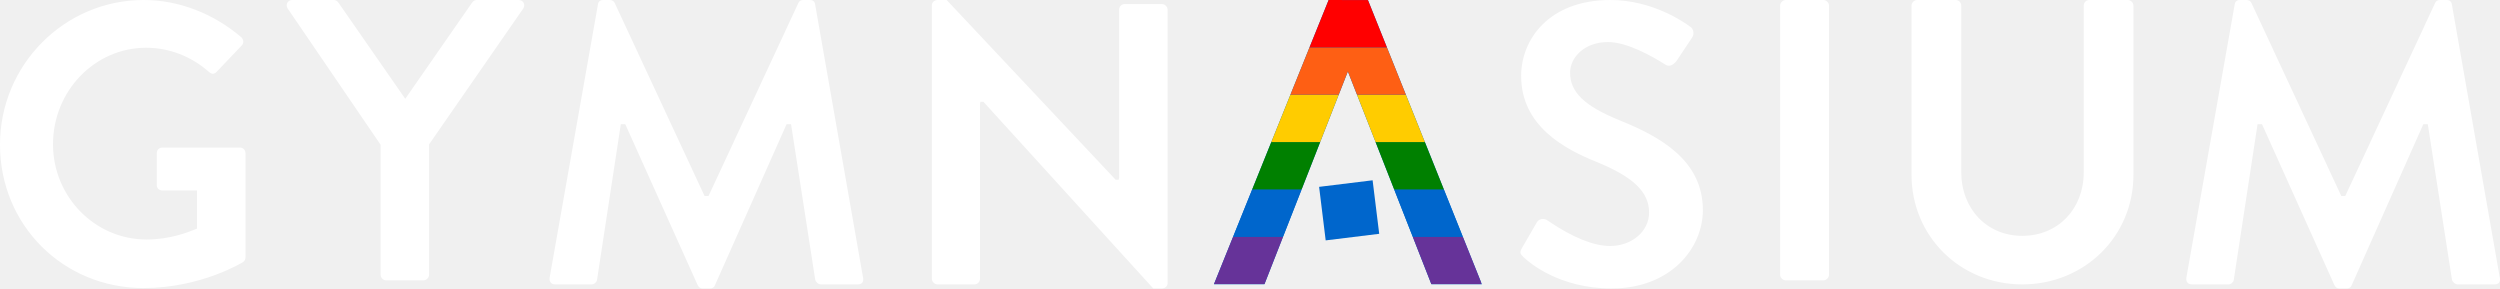
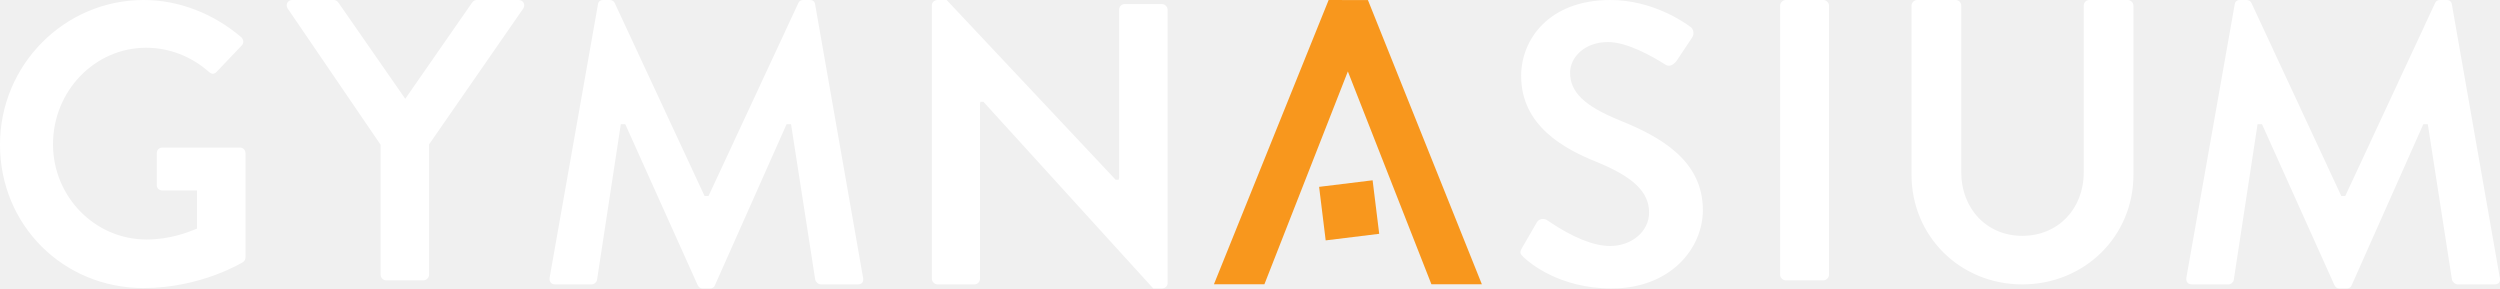
- <svg xmlns="http://www.w3.org/2000/svg" xmlns:xlink="http://www.w3.org/1999/xlink" width="208px" height="24px" viewBox="0 0 208 24" role="img">
-   <defs>
-     <path id="a" d="M0 .546.547 5 5 4.453 4.451 0 0 .546" />
-     <path id="b" d="M4.063-14.992.793-15-8.75 8.65h4.199L2.392-9.057 9.343 8.65h4.197l-9.477-23.642" />
-   </defs>
+ <svg xmlns="http://www.w3.org/2000/svg" width="208" height="24" viewBox="0 0 208 24" role="img">
  <g fill="none">
-     <path fill="#fff" fill-rule="nonzero" d="M194.64 24c-.192 0-.32-.085-.415-.274l-6.026-13.393h-.37l-1.982 12.973c-.021.144-.213.355-.432.355h-3.041c-.162 0-.29-.05-.372-.144-.087-.101-.119-.249-.094-.43L185.928.359C185.941.27 186.002 0 186.362 0h.54c.188 0 .338.088.414.239l7.48 16.068h.33L202.608.235C202.69.072 202.813 0 203.021 0h.54c.36 0 .421.27.432.352l3.989 22.741c.039.18.016.323-.064.423-.077.094-.208.145-.37.145h-3.075c-.223 0-.422-.22-.468-.377l-2.013-12.951h-.371l-5.962 13.401c-.047.137-.173.266-.41.266h-.609m-26.386-.338c-5.168 0-9.215-4.007-9.215-9.124V.465c0-.239.225-.465.463-.465h3.21c.286 0 .464.241.464.465V14.301c0 3.084 2.135 5.321 5.078 5.321 2.963 0 5.112-2.224 5.112-5.287V.465C173.366.241 173.543 0 173.829 0h3.212c.238 0 .462.226.462.465V14.538c0 5.117-4.062 9.124-9.249 9.124m-19.685-.338c-.239 0-.464-.225-.464-.463V.465c0-.239.226-.465.464-.465h3.143c.239 0 .462.226.462.465V22.861c0 .238-.224.463-.462.463h-3.143M134.086 24c-4.366 0-6.856-2.157-7.31-2.589-.294-.295-.375-.374-.136-.797l1.214-2.096c.15-.264.389-.303.518-.303.137 0 .271.043.367.117l.105.07c1.99 1.351 3.755 2.065 5.107 2.065 1.825 0 3.253-1.222 3.253-2.783 0-1.712-1.316-2.976-4.402-4.225-2.68-1.085-6.242-3.005-6.242-7.142C126.559 3.275 128.883 0 133.985 0c3.507 0 6.155 1.859 6.65 2.231.125.077.209.208.244.371.039.185.009.371-.081.499l-1.285 1.933c-.175.263-.441.434-.677.434-.092 0-.179-.026-.257-.079-1.143-.727-3.208-1.89-4.797-1.89-1.973 0-3.151 1.294-3.151 2.546 0 1.622 1.187 2.768 4.098 3.956 3.437 1.383 6.95 3.353 6.95 7.479 0 3.159-2.662 6.519-7.593 6.519m-38.136 0L81.824 8.472h-.257l-.033.178V23.199c0 .222-.177.463-.464.463h-3.074c-.24 0-.464-.225-.464-.463V.431c0-.23.218-.431.464-.431h.766l14.058 14.952h.256l.035-.178V.803c0-.224.176-.465.462-.465h3.109c.239 0 .462.226.462.465V23.571c0 .228-.216.429-.462.429h-.733m-37.486 0c-.191 0-.319-.085-.415-.274l-6.026-13.393h-.37l-1.982 12.973c-.021.144-.213.355-.432.355H46.198c-.162 0-.29-.05-.372-.144-.087-.101-.119-.249-.094-.43L49.751.359C49.764.27 49.826 0 50.186 0h.54c.188 0 .339.088.414.239l7.48 16.068h.33L66.431.235C66.514.072 66.637 0 66.845 0h.539c.36 0 .421.27.432.352l3.989 22.741c.039.18.016.323-.064.423-.077.094-.208.145-.37.145h-3.075c-.223 0-.422-.22-.468-.377l-2.013-12.951h-.371l-5.962 13.401C59.436 23.872 59.309 24 59.073 24h-.609m-26.334-.677c-.285 0-.462-.241-.462-.463V12.046L23.931.702c-.092-.15-.101-.331-.02-.478C23.991.082 24.142 0 24.325 0h3.446c.152 0 .278.074.396.233l5.55 7.988L39.271.228C39.387.075 39.514 0 39.666 0h3.481c.182 0 .333.082.413.225.082.145.072.326-.026.484L35.701 12.011V22.861c0 .238-.224.463-.461.463h-3.11m-20.177.643C5.25 23.966 0 18.725 0 12.034 0 5.398 5.363 0 11.953 0c2.899 0 5.787 1.104 8.129 3.104.099.1.159.233.159.368 0 .119-.047.228-.133.316l-2.098 2.202c-.097.097-.199.147-.298.147-.103 0-.216-.054-.334-.158-1.461-1.295-3.315-2.007-5.22-2.007-4.271 0-7.748 3.601-7.748 8.029 0 4.37 3.491 7.926 7.782 7.926 1.946 0 3.446-.602 4.087-.86l.111-.045v-3.175h-2.881c-.264 0-.464-.185-.464-.43v-2.672c0-.274.191-.465.464-.465h6.488c.229 0 .429.218.429.465v8.66c0 .165-.068.3-.198.396-.024.014-3.487 2.164-8.275 2.164" />
-     <g transform="translate(109.75 15)">
-       <use xlink:href="#a" fill="#06c" fill-rule="nonzero" />
-       <mask id="c" fill="#fff">
-         <use xlink:href="#b" />
-       </mask>
-       <use xlink:href="#b" fill="#06c" fill-rule="nonzero" />
-       <g fill-rule="nonzero" mask="url(#c)">
-         <path fill="#639" d="M-8.75 4.7H13.5v3.94H-8.75z" />
-         <path fill="#06c" d="M-8.75.76H13.5V4.7H-8.75z" />
-         <path fill="green" d="M-8.75-3.18H13.5V.76H-8.75z" />
-         <path fill="#fc0" d="M-8.75-7.12H13.5v3.94H-8.75z" />
-         <path fill="#fe5f14" d="M-8.75-11.06H13.5v3.94H-8.75z" />
-         <path fill="red" d="M-8.75-15H13.5v3.94H-8.75z" />
-       </g>
+     <path fill="#FFF" d="M194.64 24c-.192 0-.32-.085-.415-.274l-6.026-13.393h-.37l-1.982 12.973c-.021.144-.213.355-.432.355h-3.041c-.162 0-.29-.05-.372-.144-.087-.101-.119-.249-.094-.43L185.928.359C185.941.27 186.002 0 186.362 0h.54c.188 0 .338.088.414.239l7.48 16.068h.33L202.608.235C202.69.072 202.813 0 203.021 0h.54c.36 0 .421.27.432.352l3.989 22.741c.039.18.016.323-.064.423-.077.094-.208.145-.37.145h-3.075c-.223 0-.422-.22-.468-.377l-2.013-12.951h-.371l-5.962 13.401c-.047.137-.173.266-.41.266h-.609m-26.386-.338c-5.168 0-9.215-4.007-9.215-9.124V.465c0-.239.225-.465.463-.465h3.21c.286 0 .464.241.464.465V14.301c0 3.084 2.135 5.321 5.078 5.321 2.963 0 5.112-2.224 5.112-5.287V.465C173.366.241 173.543 0 173.829 0h3.212c.238 0 .462.226.462.465V14.538c0 5.117-4.062 9.124-9.249 9.124m-19.685-.338c-.239 0-.464-.225-.464-.463V.465c0-.239.226-.465.464-.465h3.143c.239 0 .462.226.462.465V22.861c0 .238-.224.463-.462.463h-3.143M134.086 24c-4.366 0-6.856-2.157-7.31-2.589-.294-.295-.375-.374-.136-.797l1.214-2.096c.15-.264.389-.303.518-.303.137 0 .271.043.367.117l.105.07c1.99 1.351 3.755 2.065 5.107 2.065 1.825 0 3.253-1.222 3.253-2.783 0-1.712-1.316-2.976-4.402-4.225-2.68-1.085-6.242-3.005-6.242-7.142C126.559 3.275 128.883 0 133.985 0c3.507 0 6.155 1.859 6.65 2.231.125.077.209.208.244.371.039.185.009.371-.081.499l-1.285 1.933c-.175.263-.441.434-.677.434-.092 0-.179-.026-.257-.079-1.143-.727-3.208-1.89-4.797-1.89-1.973 0-3.151 1.294-3.151 2.546 0 1.622 1.187 2.768 4.098 3.956 3.437 1.383 6.95 3.353 6.95 7.479 0 3.159-2.662 6.519-7.593 6.519m-38.136 0L81.824 8.472h-.257l-.033.178V23.199c0 .222-.177.463-.464.463h-3.074c-.24 0-.464-.225-.464-.463V.431c0-.23.218-.431.464-.431h.766l14.058 14.952h.256l.035-.178V.803c0-.224.176-.465.462-.465h3.109c.239 0 .462.226.462.465V23.571c0 .228-.216.429-.462.429h-.733m-37.486 0c-.191 0-.319-.085-.415-.274l-6.026-13.393h-.37l-1.982 12.973c-.021.144-.213.355-.432.355H46.198c-.162 0-.29-.05-.372-.144-.087-.101-.119-.249-.094-.43L49.751.359C49.764.27 49.826 0 50.186 0h.54c.188 0 .339.088.414.239l7.48 16.068h.33L66.431.235C66.514.072 66.637 0 66.845 0h.539c.36 0 .421.27.432.352l3.989 22.741c.039.18.016.323-.064.423-.077.094-.208.145-.37.145h-3.075c-.223 0-.422-.22-.468-.377l-2.013-12.951h-.371l-5.962 13.401C59.436 23.872 59.309 24 59.073 24h-.609m-26.334-.677c-.285 0-.462-.241-.462-.463V12.046L23.931.702c-.092-.15-.101-.331-.02-.478C23.991.082 24.142 0 24.325 0h3.446c.152 0 .278.074.396.233l5.55 7.988L39.271.228C39.387.075 39.514 0 39.666 0h3.481c.182 0 .333.082.413.225.082.145.072.326-.026.484L35.701 12.011V22.861c0 .238-.224.463-.461.463h-3.11m-20.177.643C5.25 23.966 0 18.725 0 12.034 0 5.398 5.363 0 11.953 0c2.899 0 5.787 1.104 8.129 3.104.099.1.159.233.159.368 0 .119-.047.228-.133.316l-2.098 2.202c-.097.097-.199.147-.298.147-.103 0-.216-.054-.334-.158-1.461-1.295-3.315-2.007-5.22-2.007-4.271 0-7.748 3.601-7.748 8.029 0 4.37 3.491 7.926 7.782 7.926 1.946 0 3.446-.602 4.087-.86l.111-.045v-3.175h-2.881c-.264 0-.464-.185-.464-.43v-2.672c0-.274.191-.465.464-.465h6.488c.229 0 .429.218.429.465v8.66c0 .165-.068.3-.198.396-.024.014-3.487 2.164-8.275 2.164" />
+     <g fill="#F8971D">
+       <path d="M109.75 15.546L110.297 20 114.75 19.453 114.201 15 109.75 15.546" />
+       <path d="M113.813.008L110.543 0 101 23.65h4.199l6.943-17.707 6.951 17.707h4.197L113.813.008" />
    </g>
  </g>
</svg>
